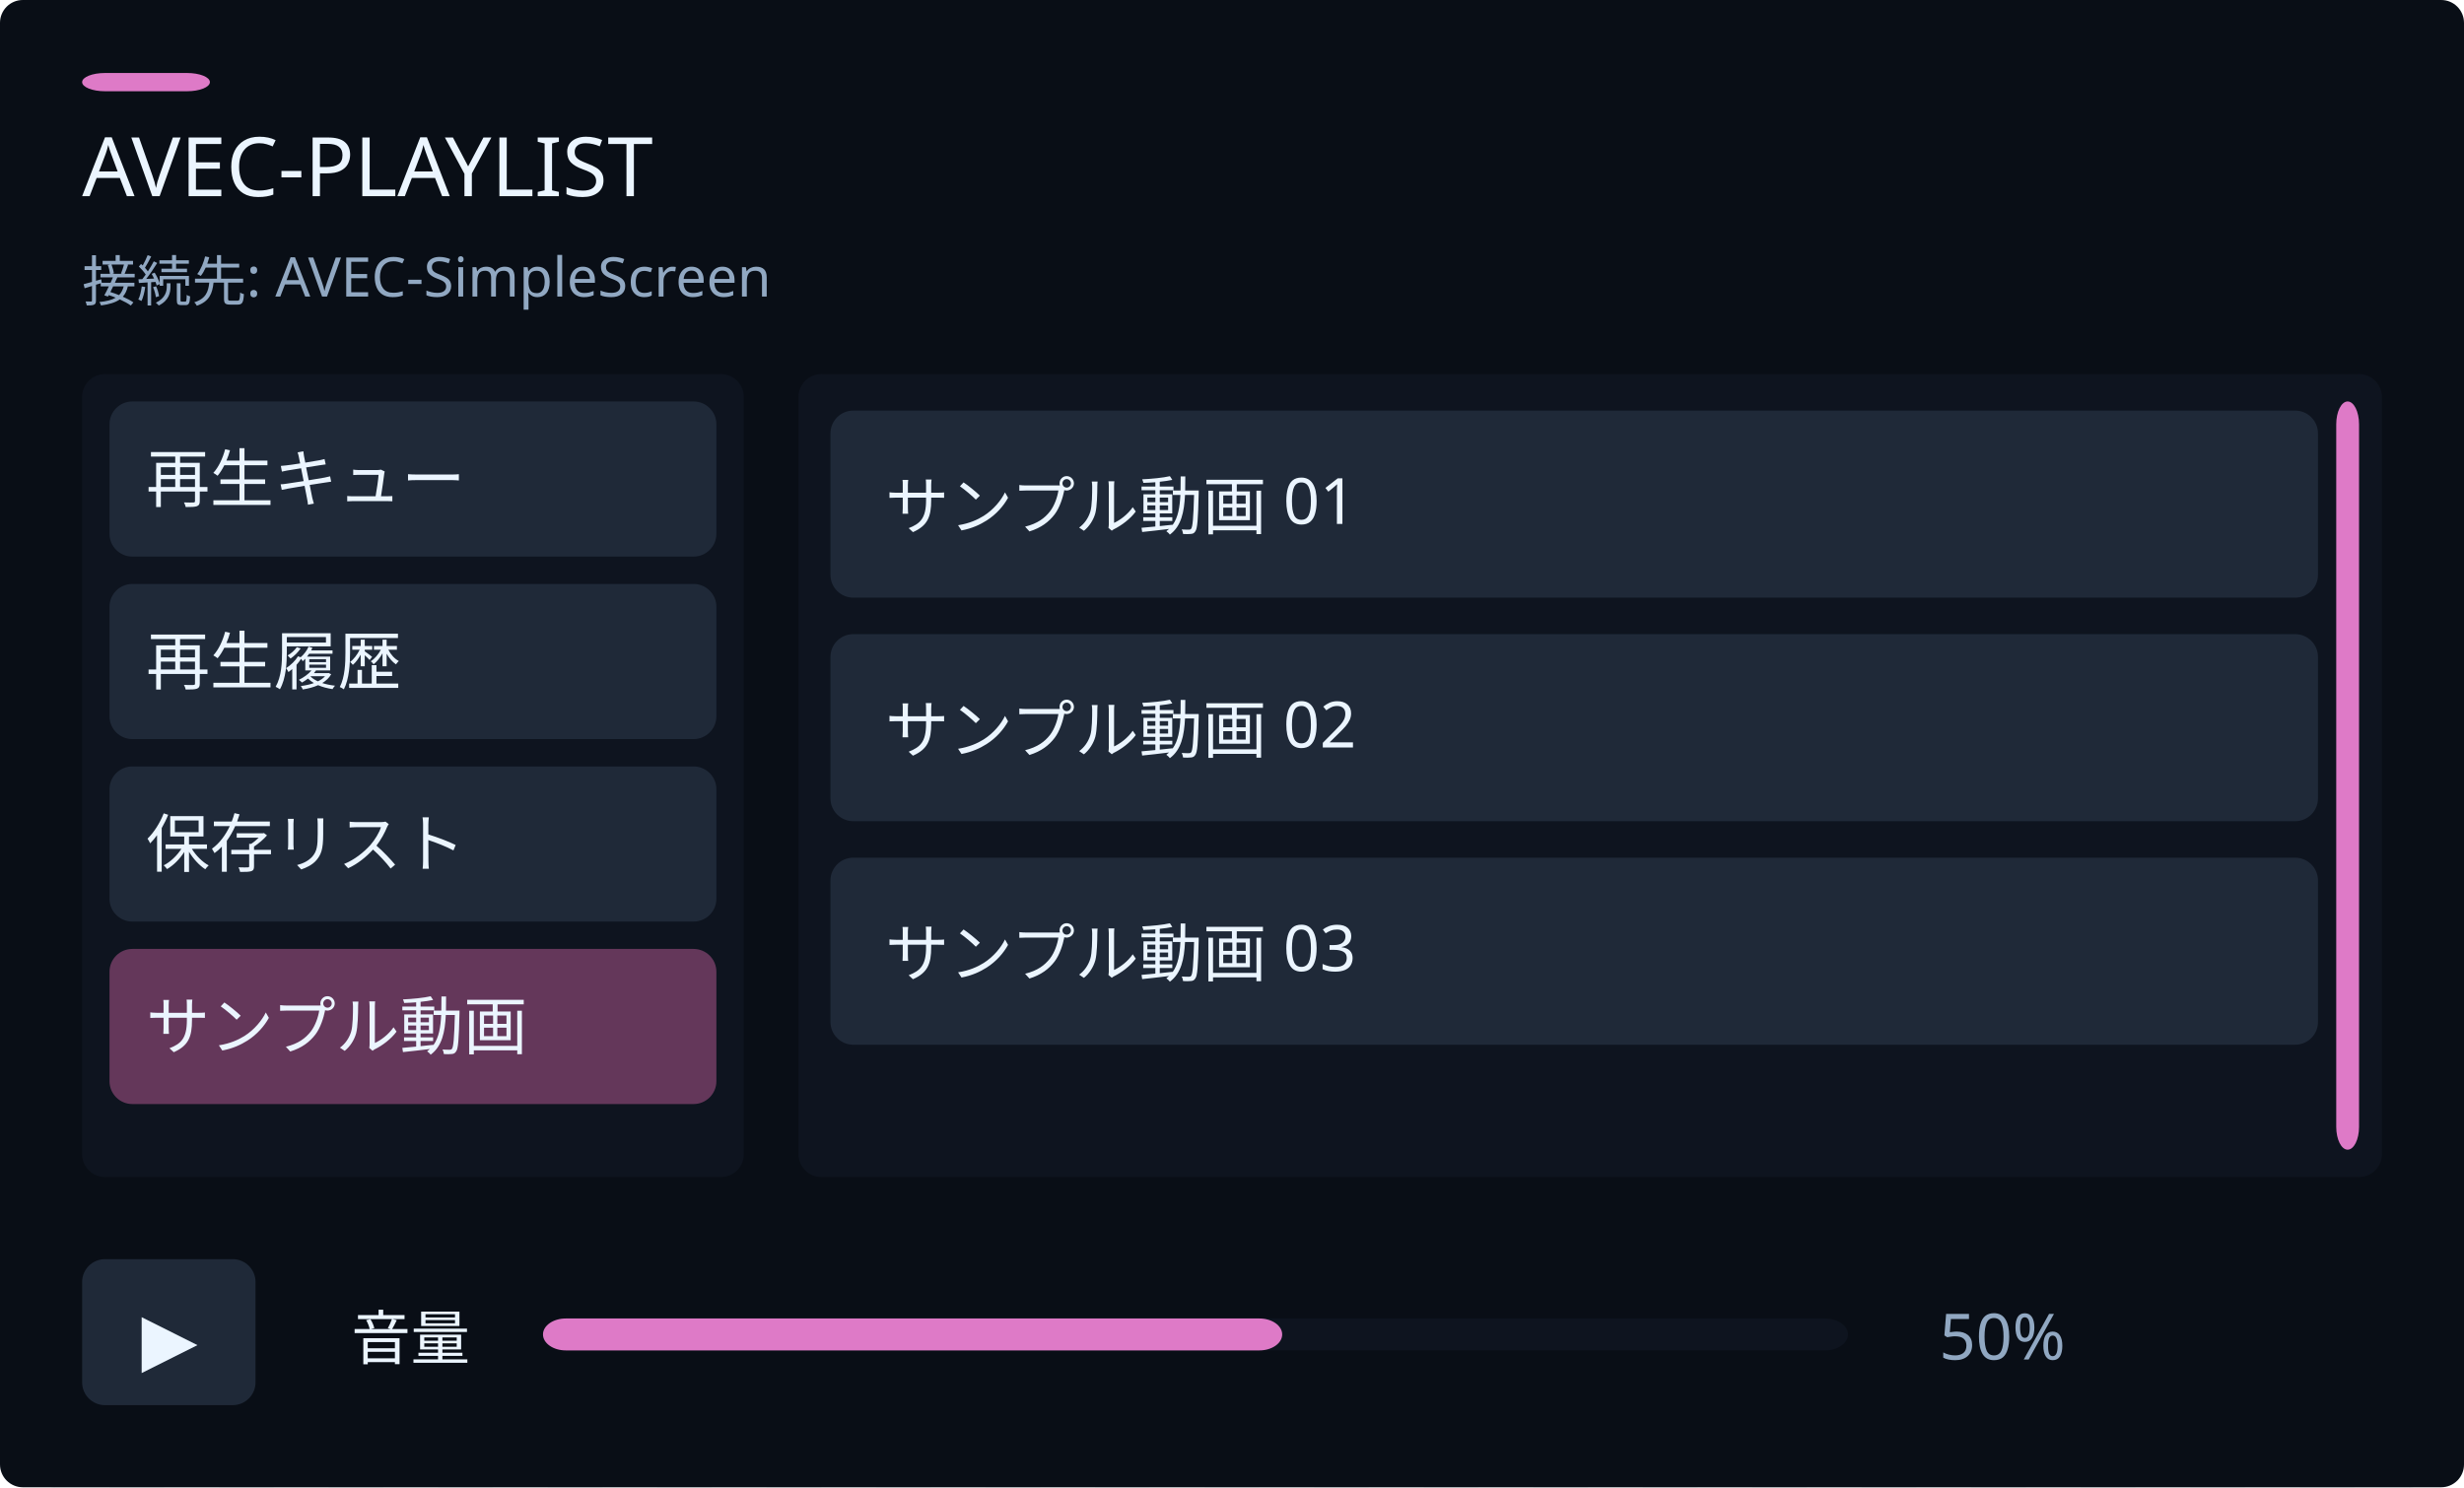
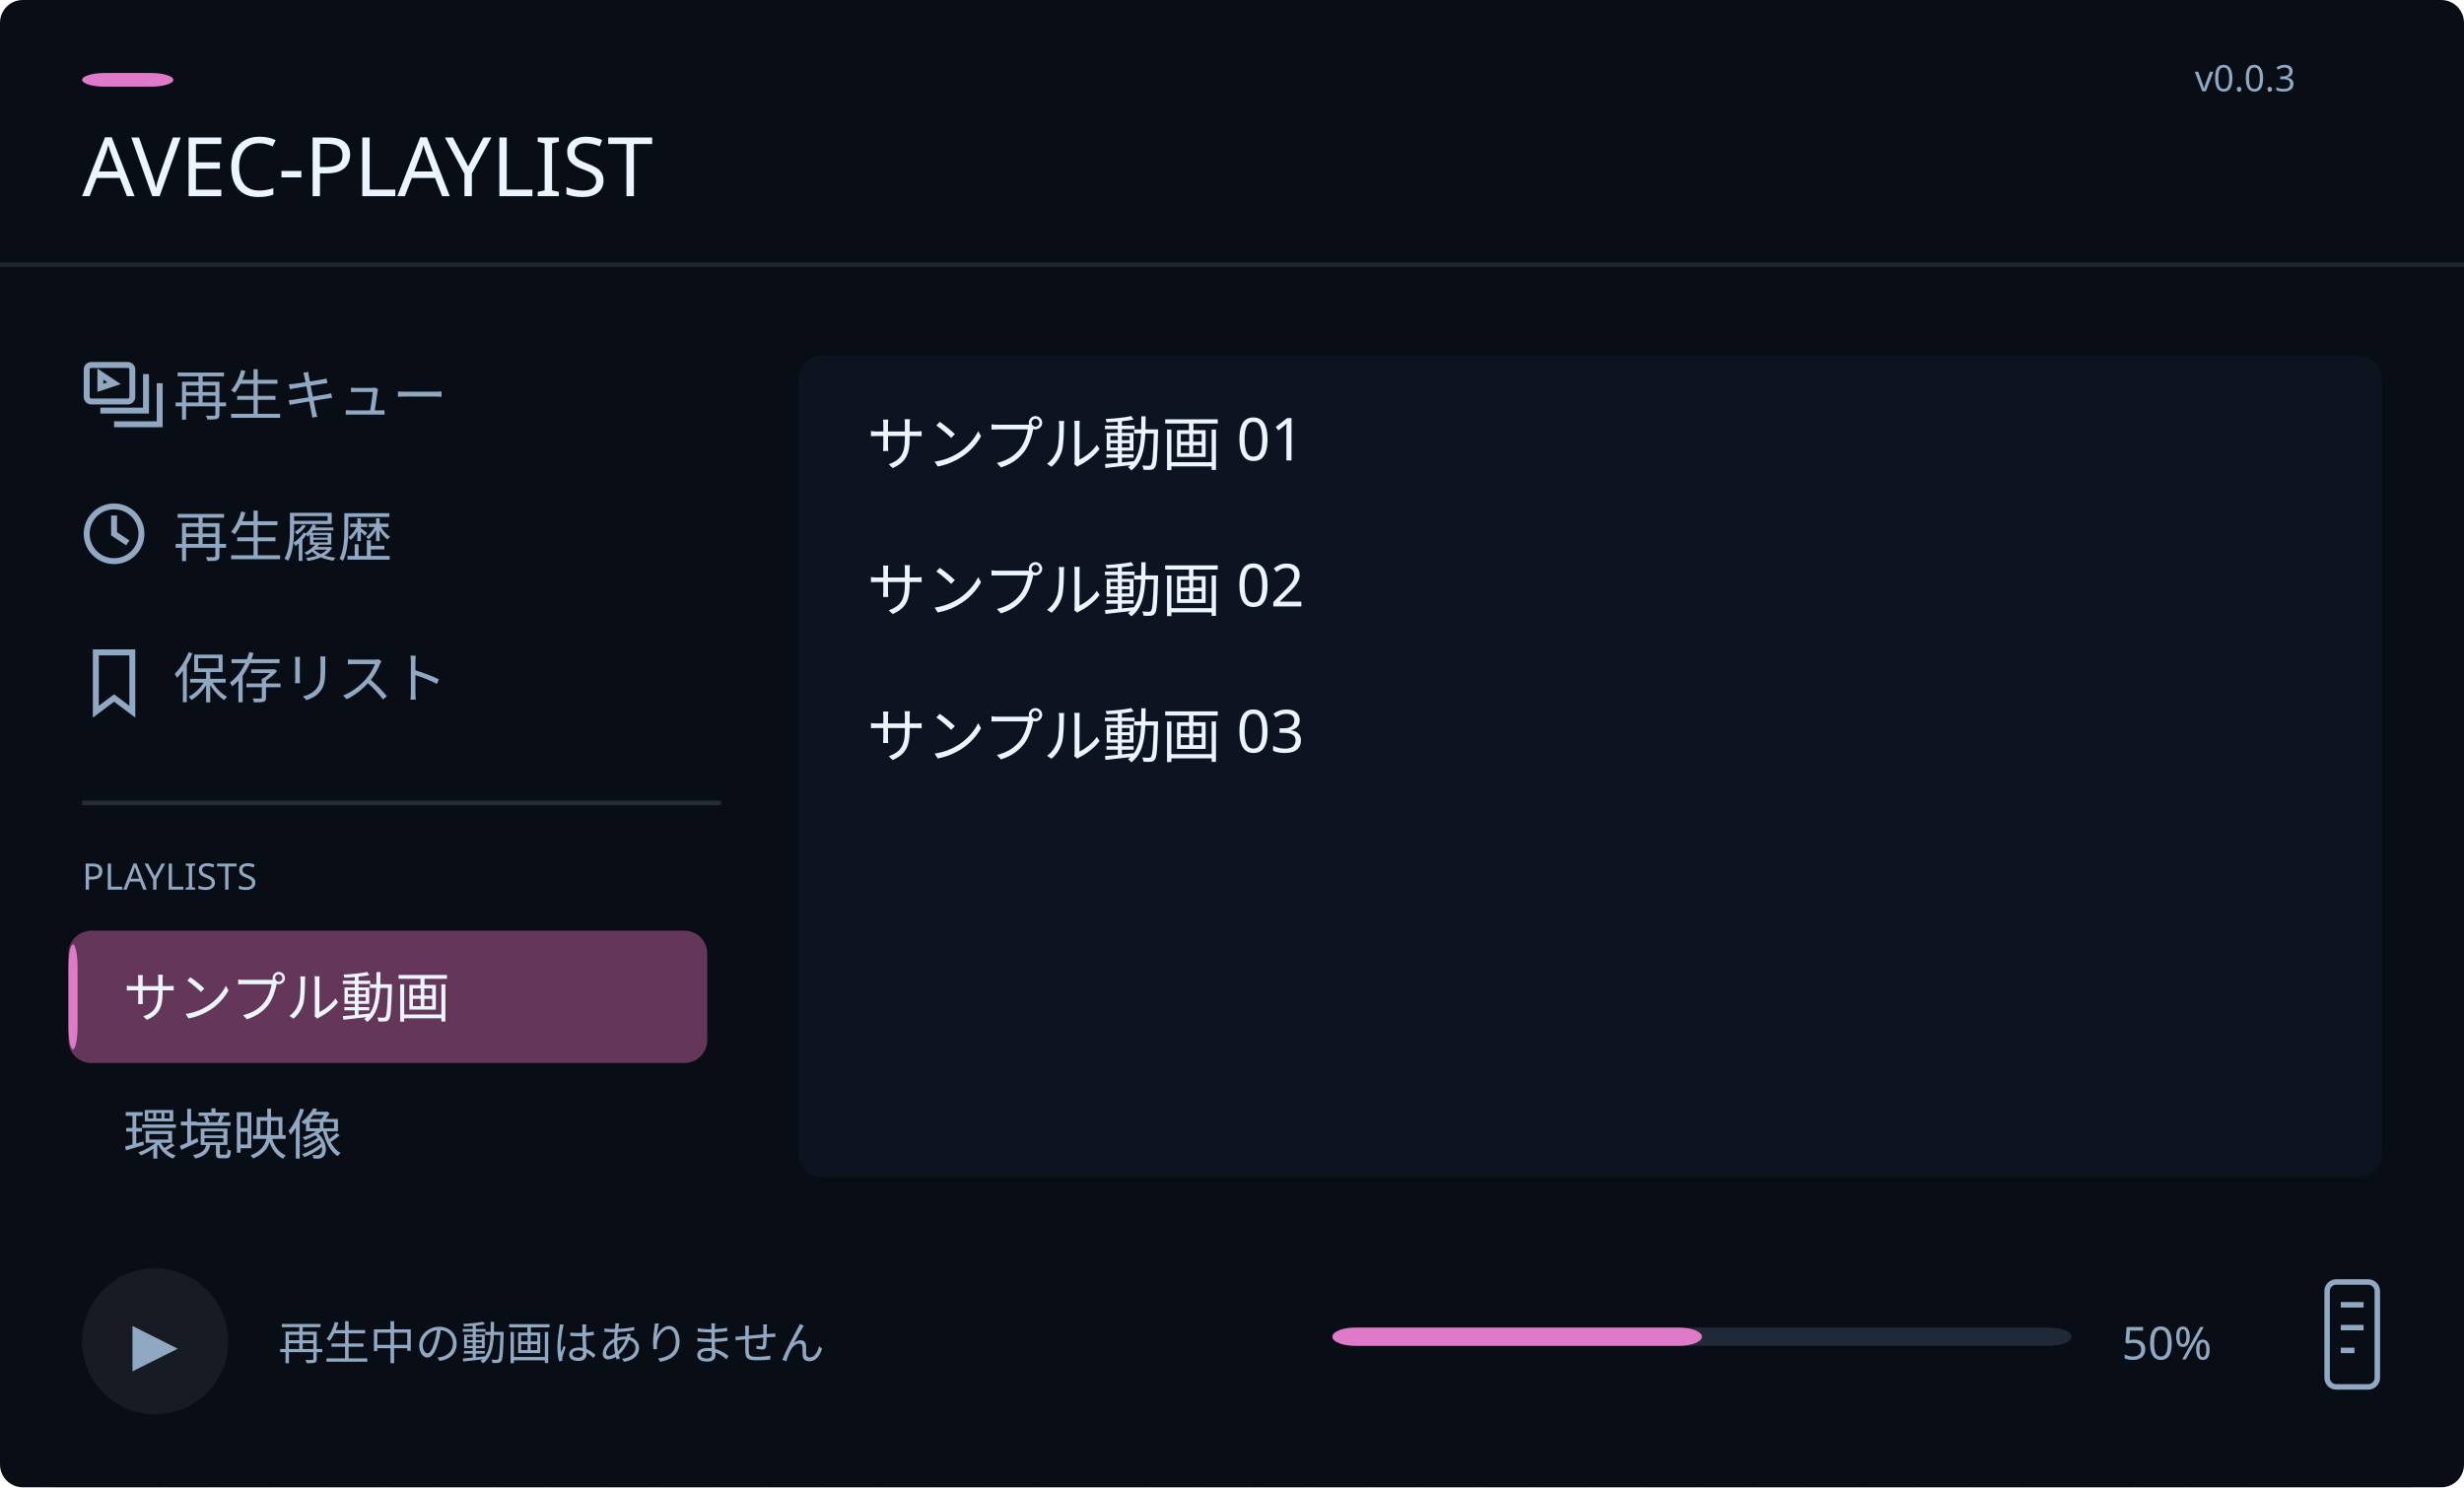
<svg xmlns="http://www.w3.org/2000/svg" width="540" height="326" viewBox="0 0 540 326" role="img" aria-label="Orchidの配色見本">
  <g font-family="'Yu Gothic','Meiryo',sans-serif">
    <defs>
      <pattern id="checks" width="24" height="24" patternUnits="userSpaceOnUse">
        <rect width="24" height="24" fill="#b9c6cb" />
        <path d="M0 0h12v12H0zM12 12h12v12H12z" fill="#d5dfe2" />
      </pattern>
    </defs>
    <rect x="0" y="0" width="540" height="326" rx="12" fill="url(#checks)" />
    <rect x="0" y="0" width="540" height="326" rx="5" fill="rgb(9,14,22)" fill-opacity="1" />
-     <rect x="18" y="16" width="28" height="4" rx="5" fill="rgb(222,122,199)" fill-opacity="1" />
+     <rect x="18" y="16" width="20" height="3" rx="5" fill="rgb(222,122,199)" fill-opacity="1" />
    <text x="18" y="43" font-size="18" fill="rgb(235,245,255)">AVEC-PLAYLIST</text>
-     <text x="18" y="66" font-size="12" fill="rgb(145,168,194)">接続先: AVEC-SimpleScreen</text>
-     <rect x="18" y="82" width="145" height="176" rx="5" fill="rgb(14,20,31)" fill-opacity="1" />
-     <rect x="175" y="82" width="347" height="176" rx="5" fill="rgb(14,20,31)" fill-opacity="1" />
-     <rect x="24" y="88" width="133" height="34" rx="5" fill="rgb(31,41,56)" fill-opacity="1" />
-     <text x="32" y="110" font-size="14" fill="rgb(235,245,255)">再生キュー</text>
-     <rect x="24" y="128" width="133" height="34" rx="5" fill="rgb(31,41,56)" fill-opacity="1" />
-     <text x="32" y="150" font-size="14" fill="rgb(235,245,255)">再生履歴</text>
-     <rect x="24" y="168" width="133" height="34" rx="5" fill="rgb(31,41,56)" fill-opacity="1" />
-     <text x="32" y="190" font-size="14" fill="rgb(235,245,255)">保存リスト</text>
-     <rect x="24" y="208" width="133" height="34" rx="5" fill="rgb(100,55,90)" fill-opacity="1" />
-     <text x="32" y="230" font-size="14" fill="rgb(235,245,255)">サンプル動画</text>
-     <rect x="182" y="90" width="326" height="41" rx="5" fill="rgb(31,41,56)" fill-opacity="1" />
-     <text x="194" y="116" font-size="14" fill="rgb(235,245,255)">サンプル動画 01</text>
-     <rect x="182" y="139" width="326" height="41" rx="5" fill="rgb(31,41,56)" fill-opacity="1" />
-     <text x="194" y="165" font-size="14" fill="rgb(235,245,255)">サンプル動画 02</text>
-     <rect x="182" y="188" width="326" height="41" rx="5" fill="rgb(31,41,56)" fill-opacity="1" />
-     <text x="194" y="214" font-size="14" fill="rgb(235,245,255)">サンプル動画 03</text>
-     <rect x="512" y="88" width="5" height="164" rx="5" fill="rgb(222,122,199)" fill-opacity="1" />
-     <rect x="18" y="276" width="38" height="32" rx="5" fill="rgb(31,41,56)" fill-opacity="1" />
-     <text x="31" y="299" font-size="16" fill="rgb(235,245,255)">▶</text>
-     <text x="77" y="298" font-size="13" fill="rgb(235,245,255)">音量</text>
-     <rect x="119" y="289" width="286" height="7" rx="5" fill="rgb(14,20,31)" fill-opacity="1" />
-     <rect x="119" y="289" width="162" height="7" rx="5" fill="rgb(222,122,199)" fill-opacity="1" />
-     <text x="425" y="298" font-size="14" fill="rgb(145,168,194)">50%</text>
+     <text x="481" y="20" font-size="8" fill="rgb(145,168,194)">v0.0.3</text>
+     <path d="M0 58h540" stroke="rgb(145,168,194)" stroke-opacity=".15" />
+     <rect x="175" y="78" width="347" height="180" rx="5" fill="rgb(14,20,31)" fill-opacity="1" />
+     <text x="38" y="91" font-size="12" fill="rgb(145,168,194)">再生キュー</text>
+     <text x="38" y="122" font-size="12" fill="rgb(145,168,194)">再生履歴</text>
+     <text x="38" y="153" font-size="12" fill="rgb(145,168,194)">保存リスト</text>
+     <g fill="none" stroke="rgb(145,168,194)" stroke-width="1.3">
+       <rect x="19" y="80" width="10" height="8" rx="1" />
+       <path d="m22 82 3 2-3 1zM32 82v8H22m13-6v9H25" />
+       <circle cx="25" cy="117" r="6" />
+       <path d="M25 113v4l3 2M21 143h8v13l-4-3-4 3z" />
+     </g>
+     <path d="M18 176h140" stroke="rgb(145,168,194)" stroke-opacity=".2" />
+     <text x="18" y="195" font-size="8" fill="rgb(145,168,194)">PLAYLISTS</text>
+     <rect x="15" y="204" width="140" height="29" rx="5" fill="rgb(100,55,90)" fill-opacity="1" />
+     <rect x="15" y="207" width="2" height="23" rx="5" fill="rgb(222,122,199)" fill-opacity="1" />
+     <text x="27" y="223" font-size="12" fill="rgb(235,245,255)">サンプル動画</text>
+     <text x="27" y="253" font-size="12" fill="rgb(145,168,194)">環境映像</text>
+     <text x="190" y="102" font-size="13" fill="rgb(235,245,255)">サンプル動画 01</text>
+     <text x="190" y="134" font-size="13" fill="rgb(235,245,255)">サンプル動画 02</text>
+     <text x="190" y="166" font-size="13" fill="rgb(235,245,255)">サンプル動画 03</text>
+     <circle cx="34" cy="294" r="16" fill="rgb(235,245,255)" fill-opacity=".06" />
+     <text x="29" y="299" font-size="13" fill="rgb(145,168,194)">▶</text>
+     <text x="61" y="298" font-size="10" fill="rgb(145,168,194)">再生中の動画はありません</text>
+     <rect x="292" y="291" width="162" height="4" rx="5" fill="rgb(31,41,56)" fill-opacity="1" />
+     <rect x="292" y="291" width="81" height="4" rx="5" fill="rgb(222,122,199)" fill-opacity="1" />
+     <text x="465" y="298" font-size="10" fill="rgb(145,168,194)">50%</text>
+     <g fill="none" stroke="rgb(145,168,194)" stroke-width="1.2">
+       <rect x="510" y="281" width="11" height="23" rx="2" />
+       <path d="M513 286h5m-5 5h5m-5 5h3" />
+     </g>
  </g>
</svg>
